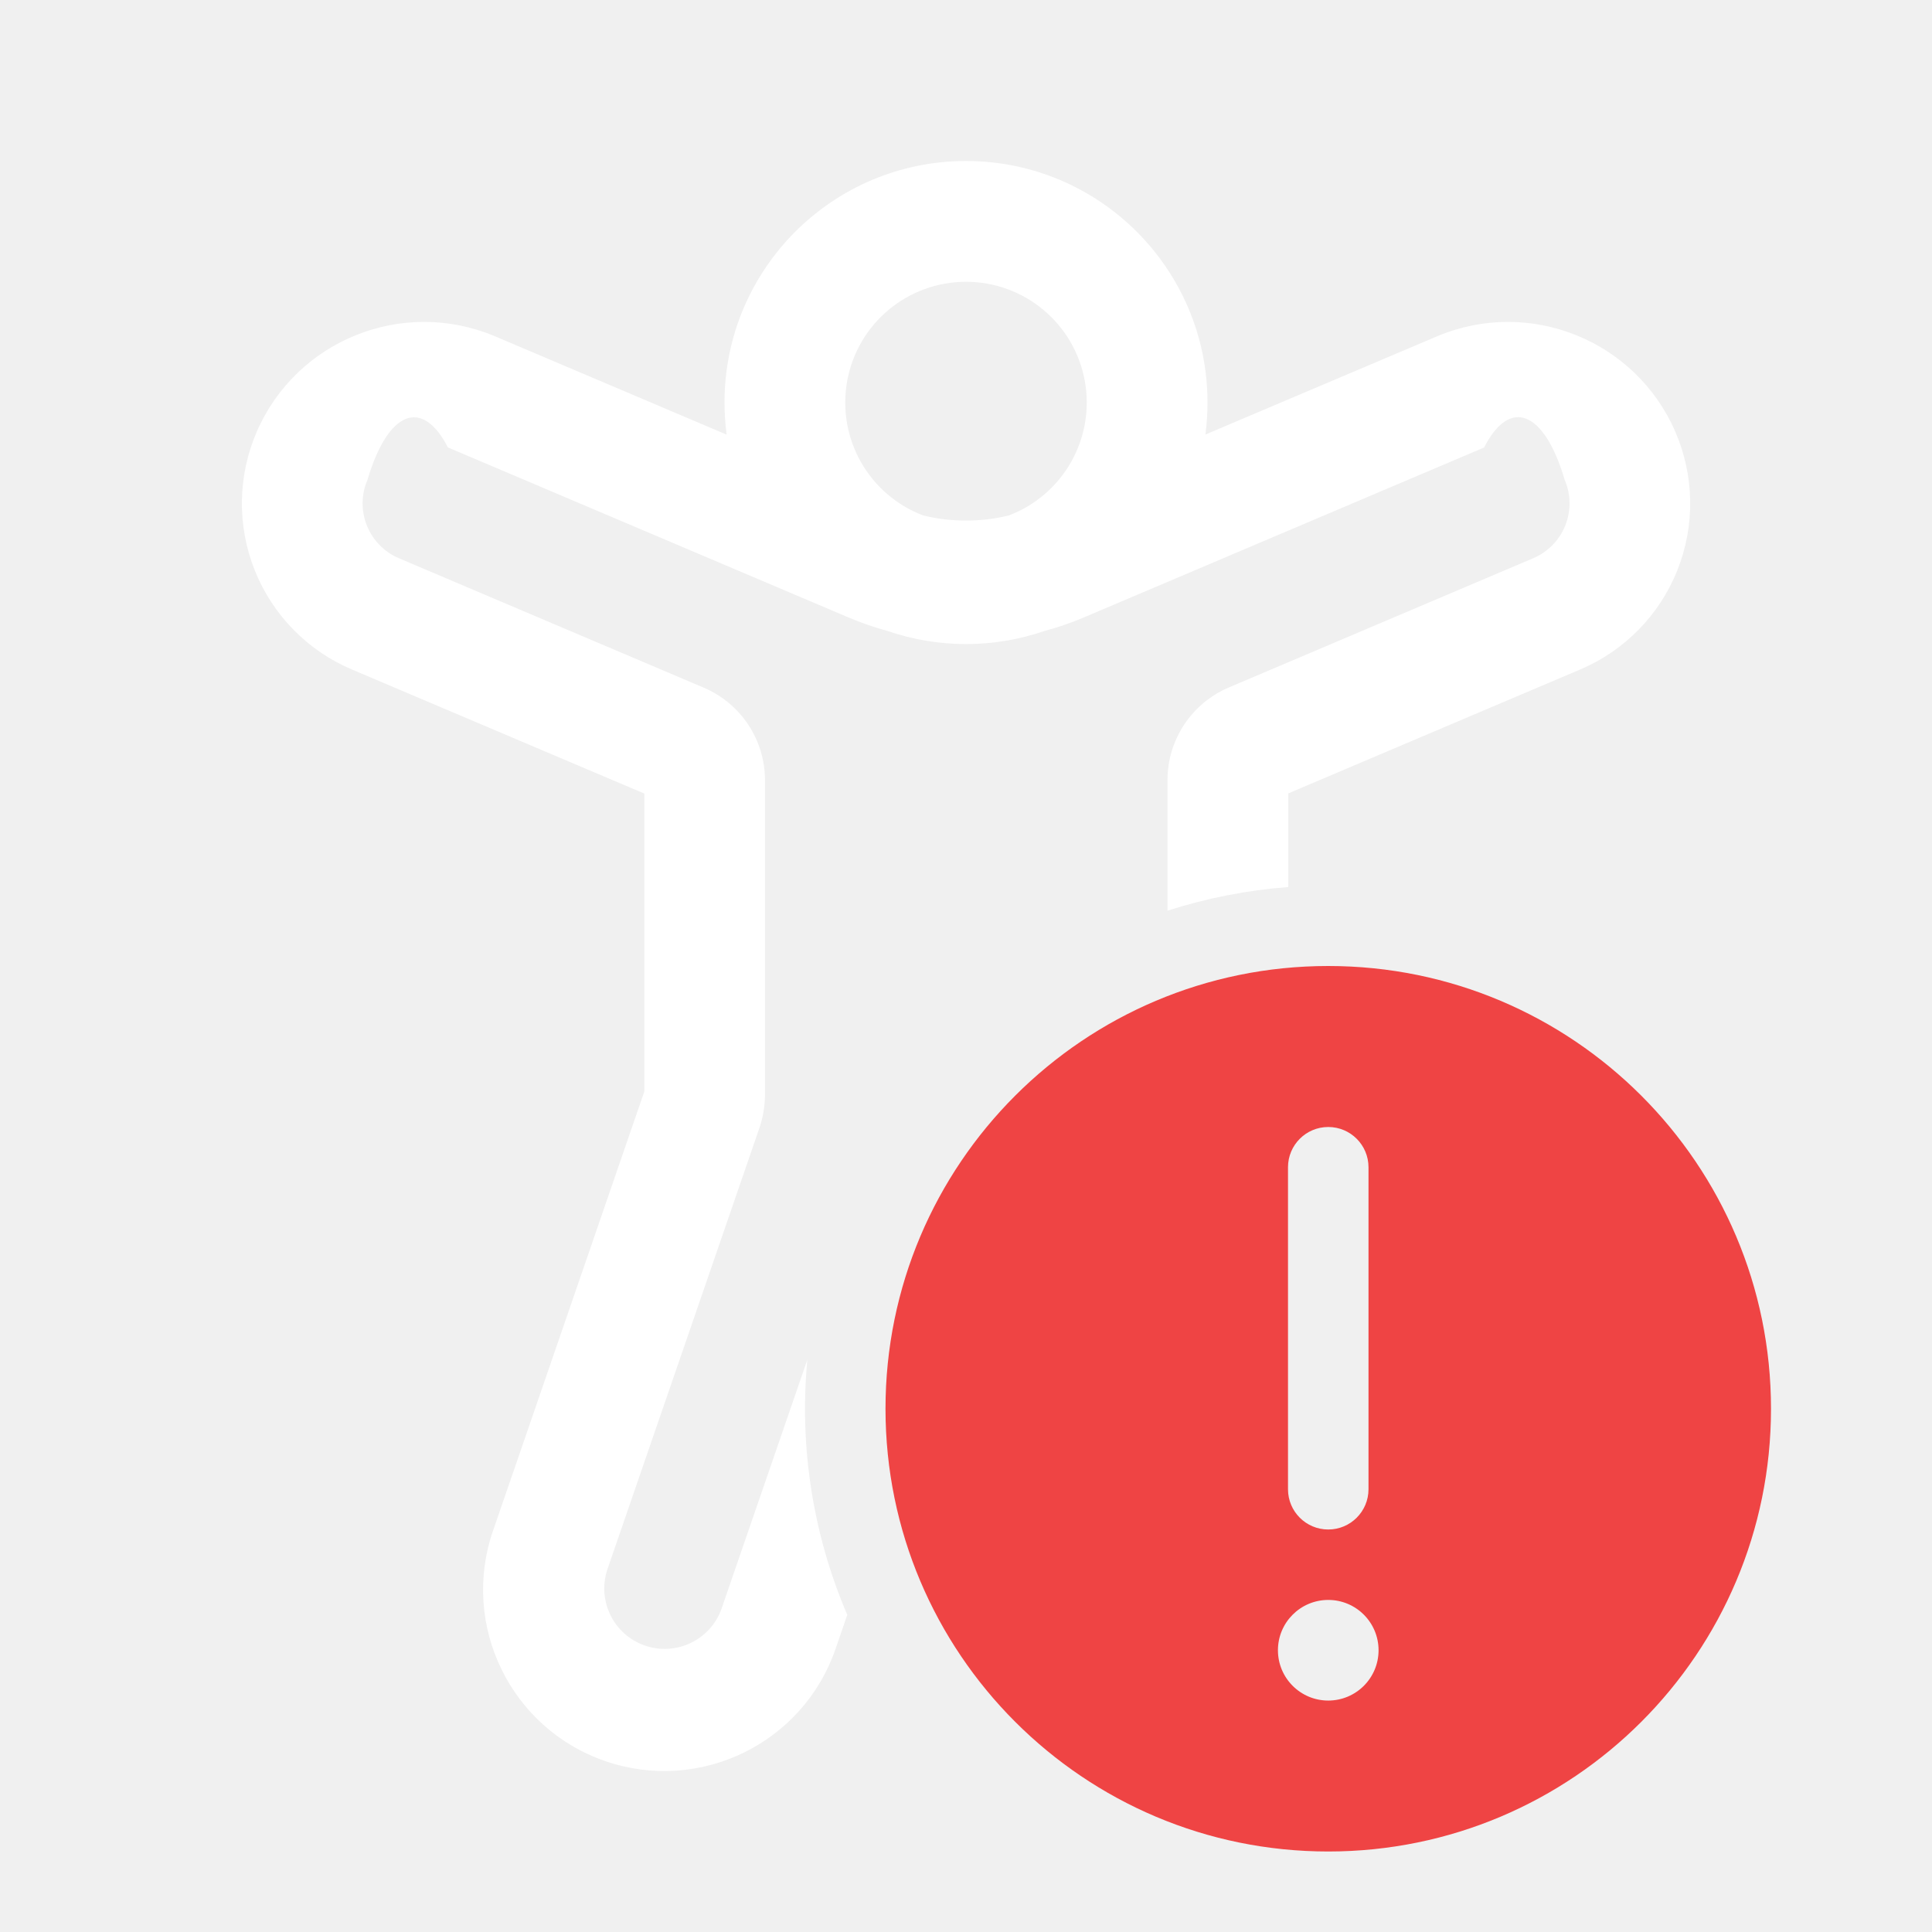
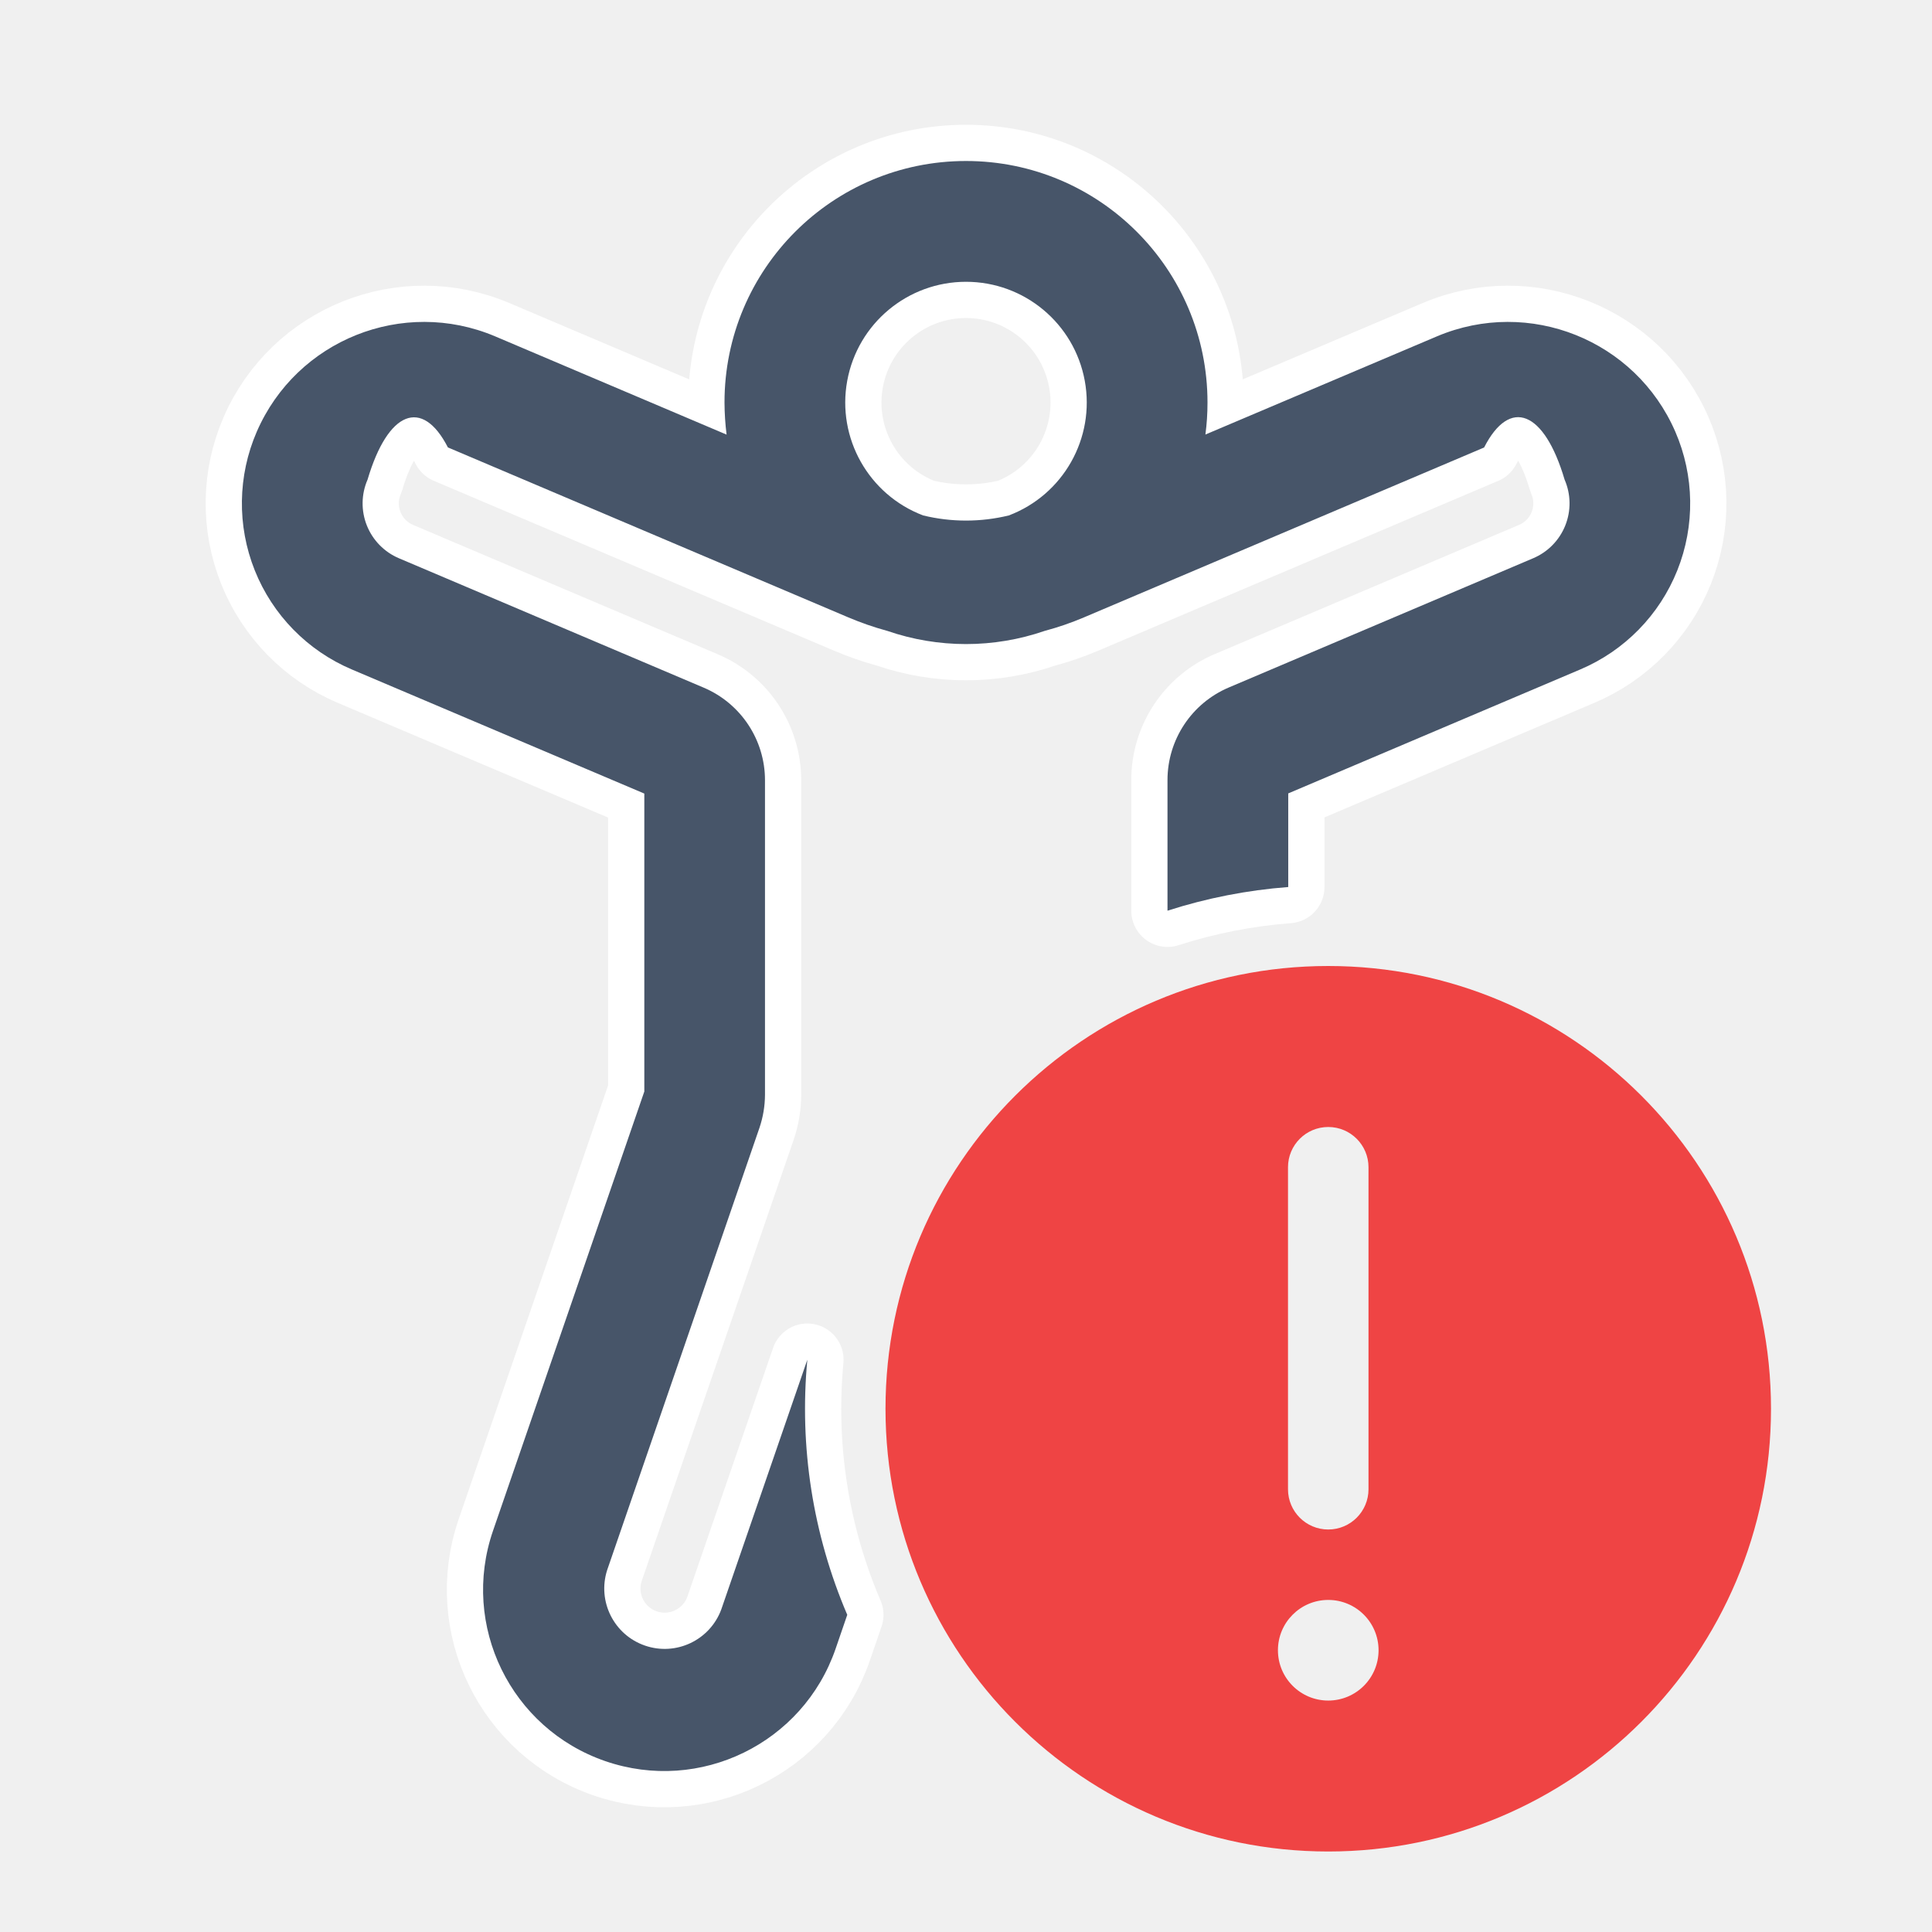
<svg xmlns="http://www.w3.org/2000/svg" viewBox="0 0 24 24" width="100%" height="100%">
-   <path fill="#ffffff" d="M11.468 6.403a1.5 1.5 0 1 1 1.064 0a2.25 2.25 0 0 1-1.064 0M9 5q.001.202.026.399L6.15 4.178a2.266 2.266 0 0 0-2.96 1.184a2.24 2.24 0 0 0 1.18 2.954l3.634 1.542v3.701l-1.88 5.458a2.25 2.25 0 1 0 4.256 1.465l.145-.422a6.5 6.5 0 0 1-.496-3.169L8.96 19.993a.75.75 0 0 1-1.418-.488l1.893-5.497a1.3 1.3 0 0 0 .068-.407V9.693c0-.502-.3-.955-.762-1.151L4.956 6.935a.74.74 0 0 1-.39-.977a.766 2.266 0 0 1 .998-.4l4.971 2.11q.24.102.487.169a3 3 0 0 0 1.956 0q.248-.066.488-.168l4.97-2.11a.766 2.266 0 0 1 1 .399a.74.74 0 0 1-.391.977l-3.78 1.605a1.25 1.25 0 0 0-.762 1.15v1.623a6.5 6.5 0 0 1 1.5-.294V9.856l3.628-1.54a2.24 2.24 0 0 0 1.18-2.954a2.266 2.266 0 0 0-2.96-1.184l-2.877 1.22Q15 5.204 15 5a3 3 0 1 0-6 0" />
+   <path fill="#475569" stroke="#ffffff" stroke-width="0.9" paint-order="stroke fill" stroke-linejoin="round" d="M11.468 6.403a1.5 1.5 0 1 1 1.064 0a2.25 2.25 0 0 1-1.064 0M9 5q.001.202.026.399L6.15 4.178a2.266 2.266 0 0 0-2.96 1.184a2.24 2.24 0 0 0 1.18 2.954l3.634 1.542v3.701l-1.88 5.458a2.25 2.25 0 1 0 4.256 1.465l.145-.422a6.5 6.5 0 0 1-.496-3.169L8.96 19.993a.75.75 0 0 1-1.418-.488l1.893-5.497a1.3 1.3 0 0 0 .068-.407V9.693c0-.502-.3-.955-.762-1.151L4.956 6.935a.74.74 0 0 1-.39-.977a.766 2.266 0 0 1 .998-.4l4.971 2.11q.24.102.487.169a3 3 0 0 0 1.956 0q.248-.066.488-.168l4.97-2.11a.766 2.266 0 0 1 1 .399a.74.74 0 0 1-.391.977l-3.78 1.605a1.25 1.25 0 0 0-.762 1.15v1.623a6.5 6.5 0 0 1 1.5-.294V9.856l3.628-1.54a2.24 2.24 0 0 0 1.18-2.954a2.266 2.266 0 0 0-2.96-1.184l-2.877 1.22Q15 5.204 15 5a3 3 0 1 0-6 0" />
  <path fill="#ef4444" d="M22 17.5a5.5 5.5 0 1 1-11 0a5.5 5.5 0 0 1 11 0M16.5 14a.5.5 0 0 0-.5.5v4a.5.5 0 0 0 1 0v-4a.5.5 0 0 0-.5-.5m0 7.125a.625.625 0 1 0 0-1.25a.625.625 0 0 0 0 1.25" />
</svg>
